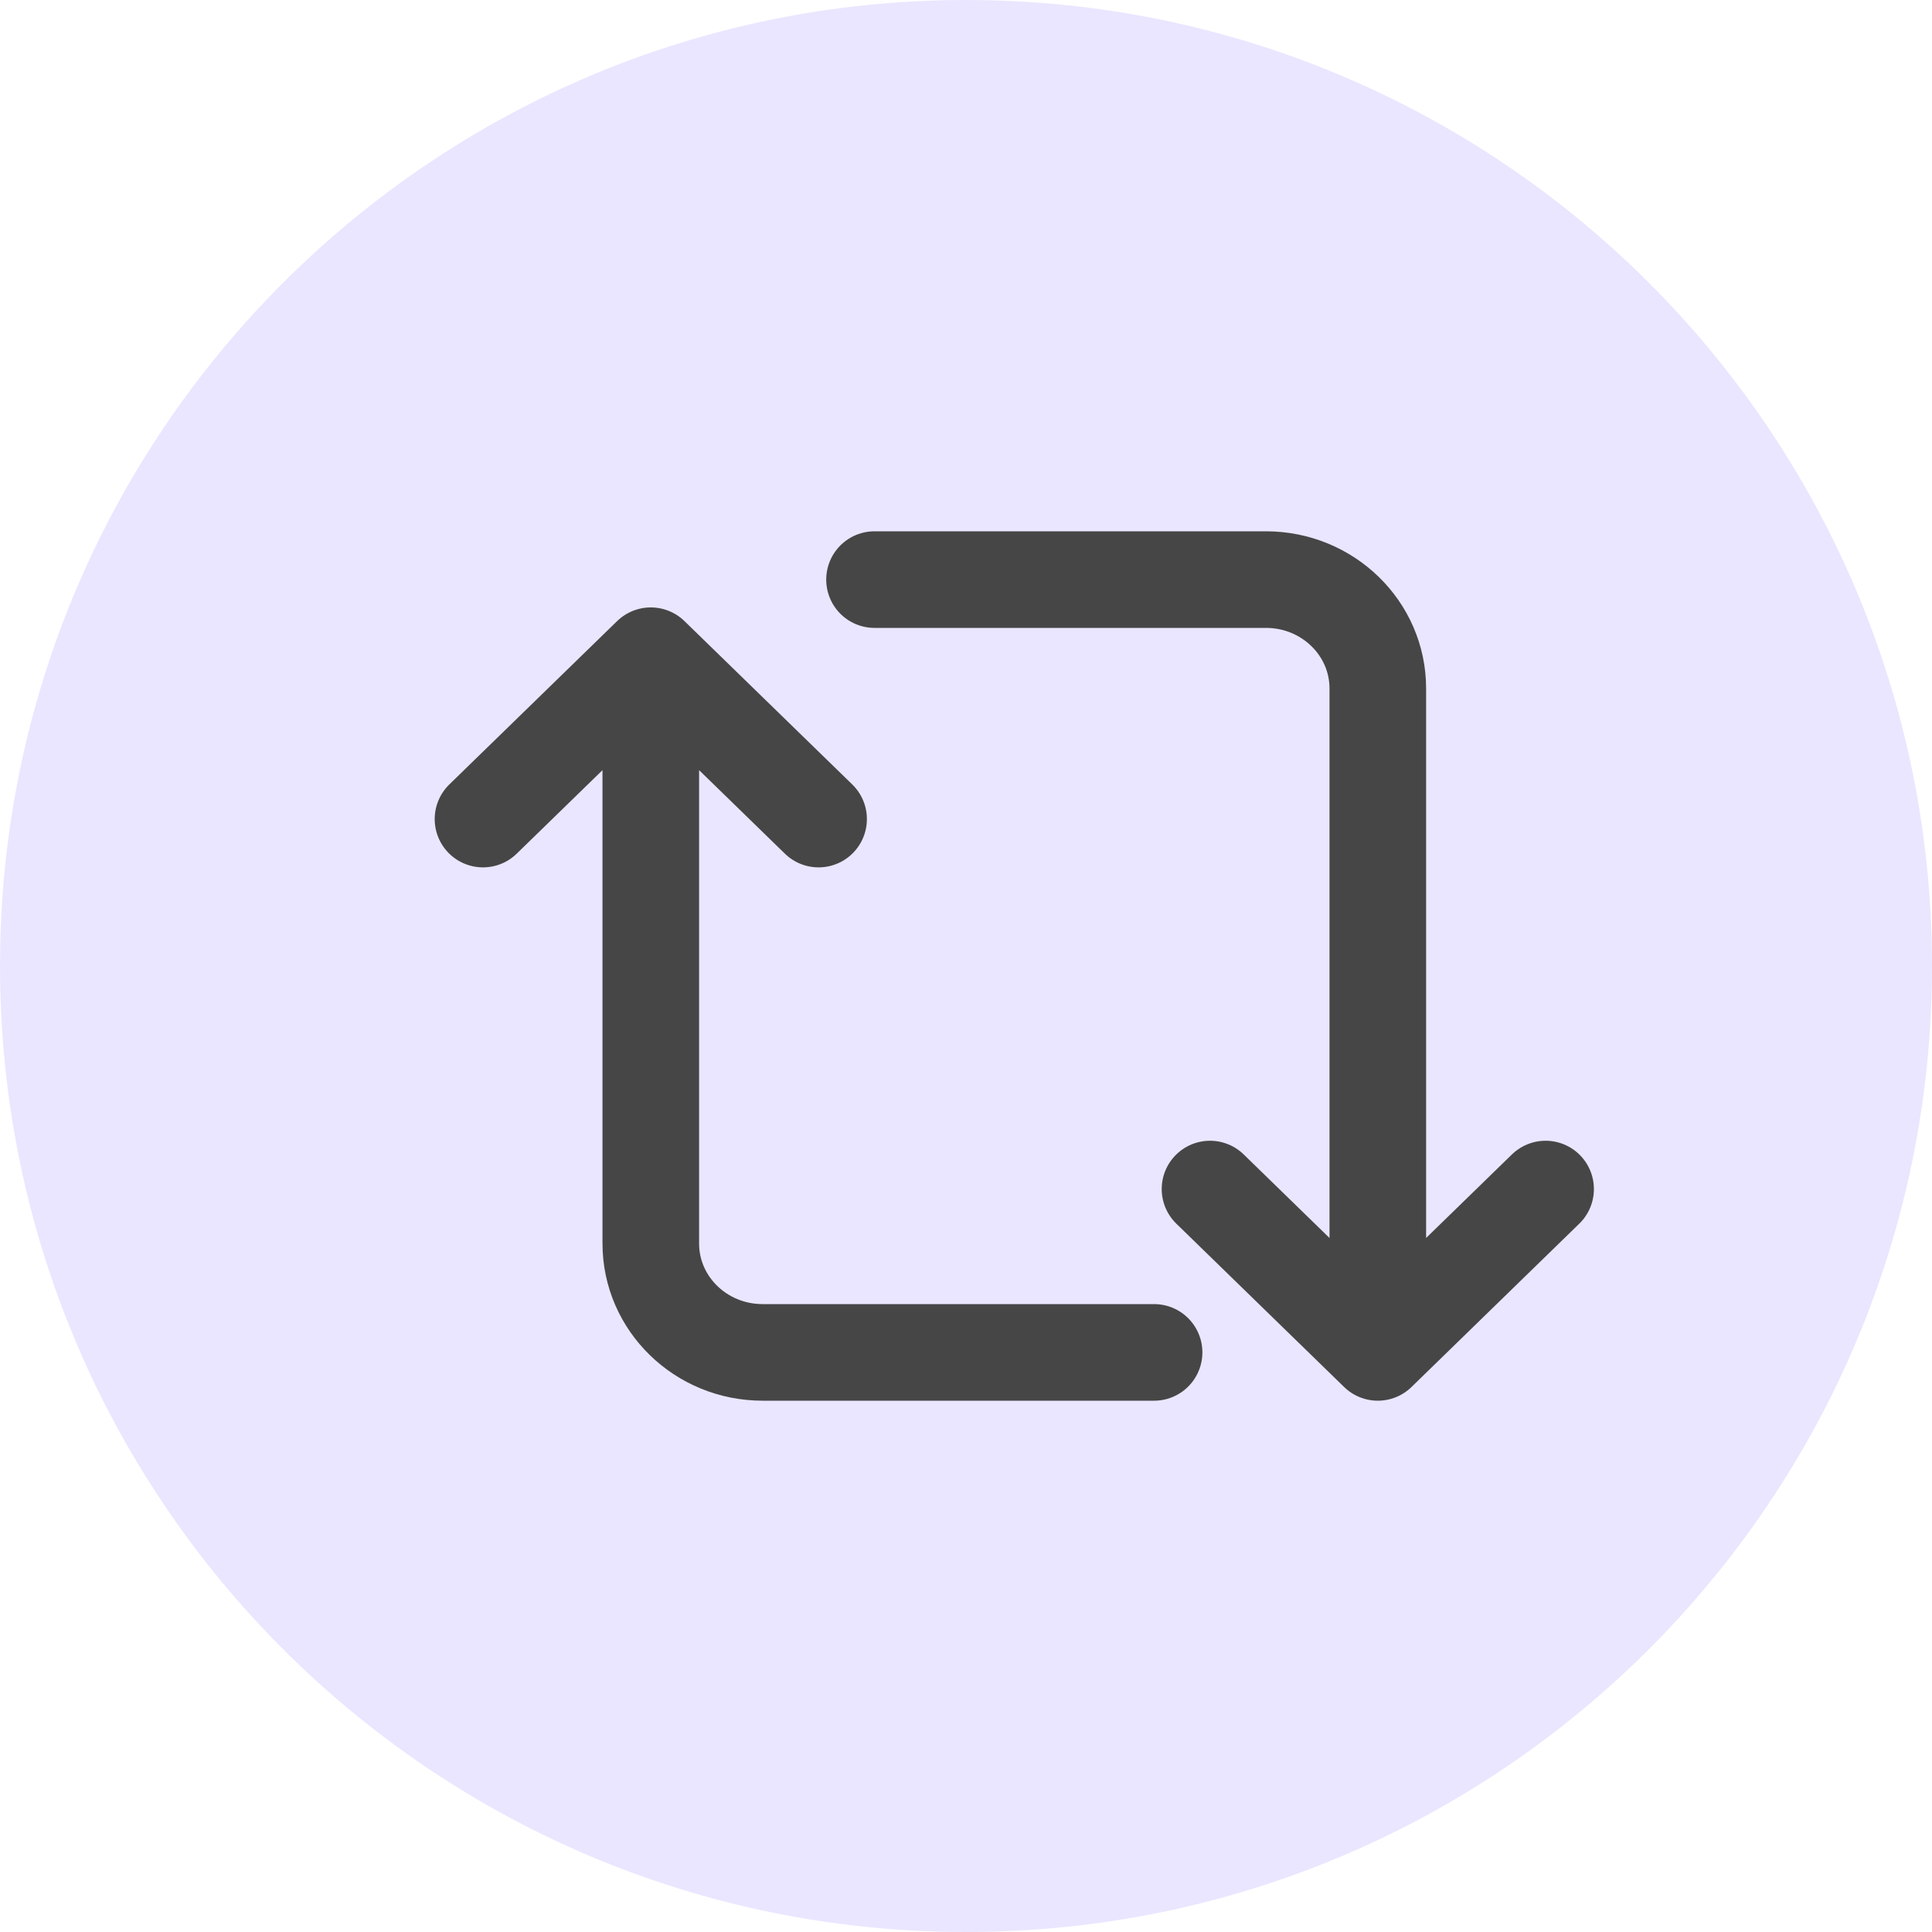
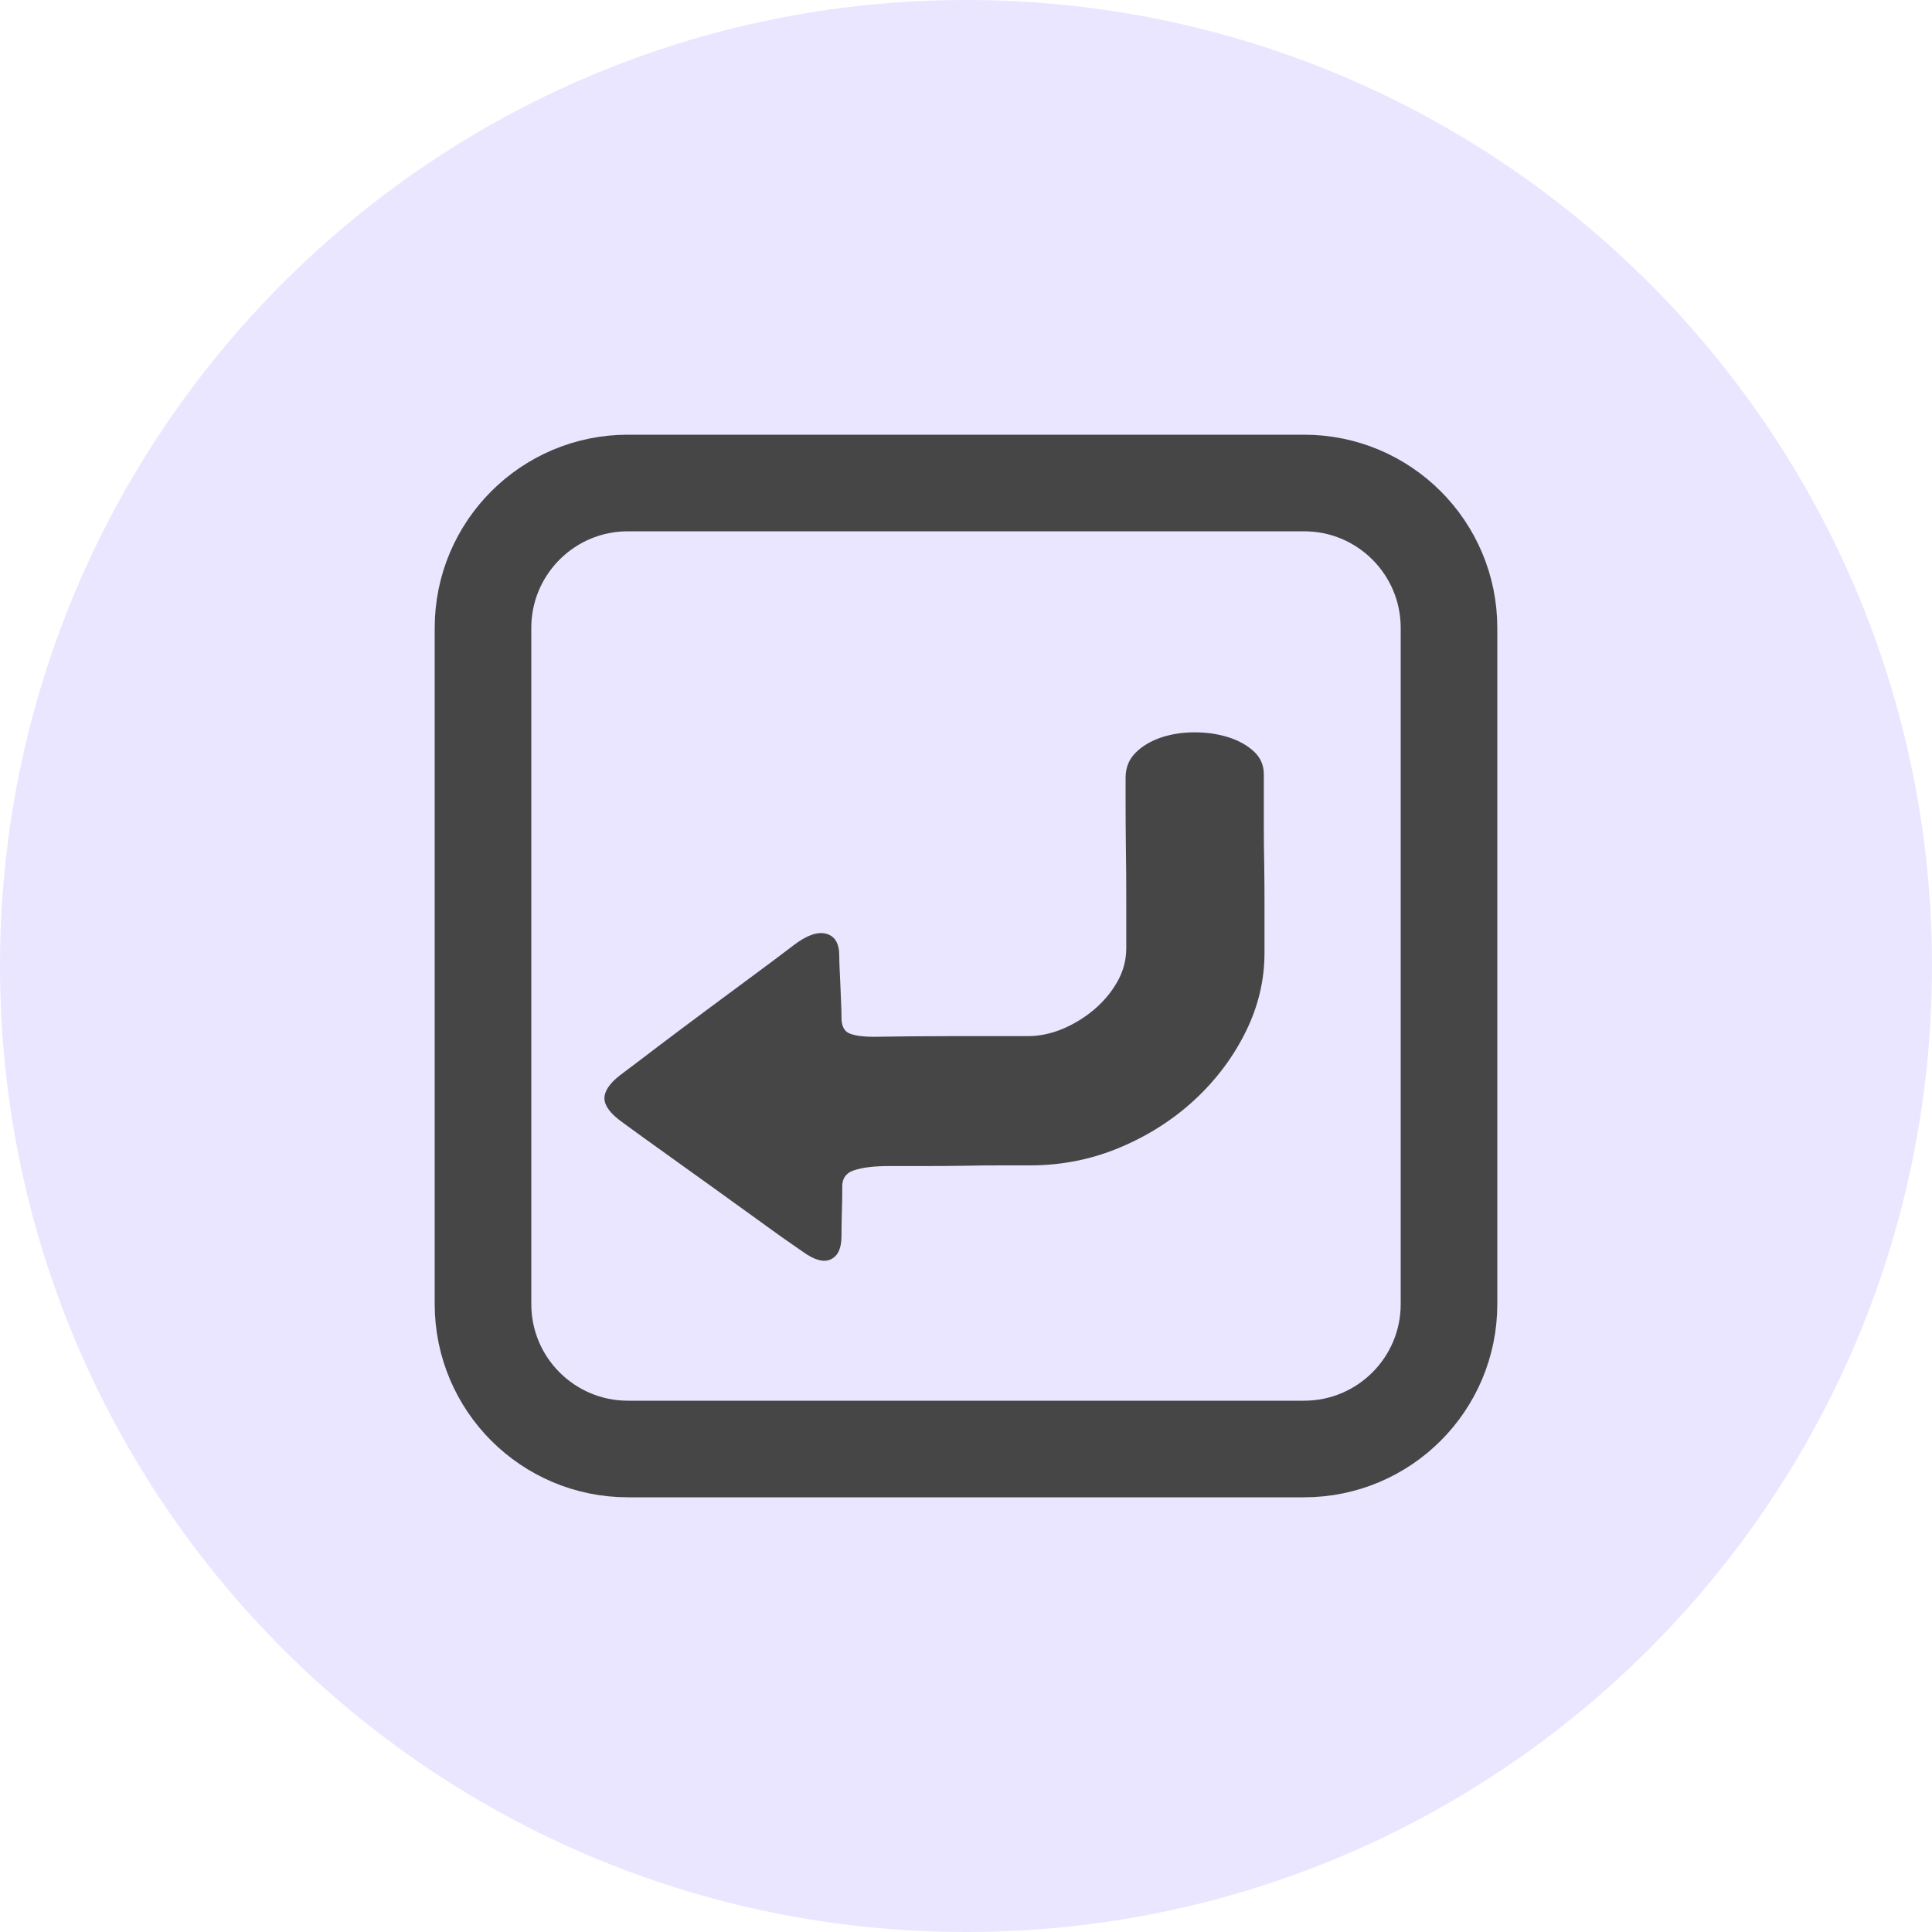
<svg xmlns="http://www.w3.org/2000/svg" width="20" height="20" viewBox="0 0 20 20" fill="none">
-   <rect width="20" height="20" rx="10" fill="url(#paint0_radial_95_59)" />
-   <path d="M6.737 6.788V12.873C6.737 13.495 7.255 14 7.895 14H11.947M6.737 6.788L5 8.479M6.737 6.788L8.474 8.479M14.263 14V7.127C14.263 6.505 13.745 6 13.105 6H9.053M14.263 14L16 12.309M14.263 14L12.526 12.309" stroke="#464646" stroke-linecap="round" />
+   <circle cx="10" cy="10" r="10" fill="url(#paint0_radial_1_123)" />
+   <rect x="5" y="5" width="10" height="10" rx="1.5" stroke="#464646" />
+   <path d="M13.09 9.865C13.09 10.145 13.026 10.417 12.896 10.68C12.766 10.943 12.59 11.178 12.367 11.385C12.144 11.591 11.886 11.756 11.593 11.879C11.3 12.002 10.99 12.064 10.664 12.064H10.36C10.241 12.064 10.113 12.065 9.975 12.068C9.838 12.07 9.702 12.071 9.567 12.071H9.201C9.051 12.071 8.932 12.085 8.843 12.114C8.755 12.142 8.714 12.204 8.719 12.299C8.719 12.37 8.718 12.452 8.715 12.544C8.713 12.637 8.711 12.721 8.711 12.797C8.711 12.921 8.675 13 8.602 13.036C8.53 13.071 8.434 13.046 8.315 12.961C8.19 12.875 8.047 12.775 7.887 12.658C7.726 12.542 7.56 12.422 7.389 12.299C7.218 12.176 7.049 12.055 6.883 11.936C6.717 11.818 6.57 11.711 6.44 11.616C6.321 11.53 6.26 11.45 6.257 11.374C6.255 11.298 6.308 11.217 6.417 11.132C6.531 11.047 6.664 10.946 6.817 10.829C6.97 10.713 7.13 10.594 7.296 10.47C7.462 10.347 7.625 10.226 7.786 10.107C7.946 9.989 8.089 9.882 8.213 9.787C8.348 9.683 8.461 9.642 8.552 9.666C8.643 9.69 8.688 9.766 8.688 9.894C8.688 9.932 8.689 9.978 8.692 10.033C8.694 10.087 8.697 10.145 8.7 10.207C8.702 10.268 8.705 10.328 8.707 10.385C8.71 10.442 8.711 10.492 8.711 10.534C8.711 10.624 8.741 10.68 8.801 10.701C8.86 10.723 8.942 10.733 9.046 10.733C9.279 10.729 9.541 10.726 9.831 10.726H10.64C10.759 10.726 10.879 10.701 10.998 10.652C11.117 10.602 11.226 10.535 11.325 10.452C11.423 10.369 11.504 10.273 11.566 10.164C11.628 10.055 11.659 9.939 11.659 9.815V9.317C11.659 9.128 11.658 8.944 11.655 8.766C11.653 8.588 11.652 8.433 11.652 8.3V8.051C11.652 7.946 11.687 7.86 11.757 7.791C11.826 7.722 11.915 7.67 12.021 7.634C12.127 7.599 12.243 7.581 12.367 7.581C12.492 7.581 12.607 7.598 12.713 7.631C12.819 7.664 12.908 7.713 12.978 7.777C13.048 7.841 13.083 7.92 13.083 8.015V8.542C13.083 8.665 13.084 8.797 13.087 8.937C13.089 9.077 13.09 9.211 13.09 9.339V9.865Z" fill="#464646" />
  <defs>
-     <radialGradient id="paint0_radial_95_59" cx="0" cy="0" r="1" gradientUnits="userSpaceOnUse" gradientTransform="translate(17.0833 1.29143e-06) rotate(90) scale(21.6667)">
+     <radialGradient id="paint0_radial_1_123" cx="0" cy="0" r="1" gradientUnits="userSpaceOnUse" gradientTransform="translate(17.0833 1.29144e-06) rotate(90) scale(21.6667)">
      <stop stop-color="#EAE6FF" />
      <stop offset="1" stop-color="#EAE6FF" />
    </radialGradient>
  </defs>
</svg>
